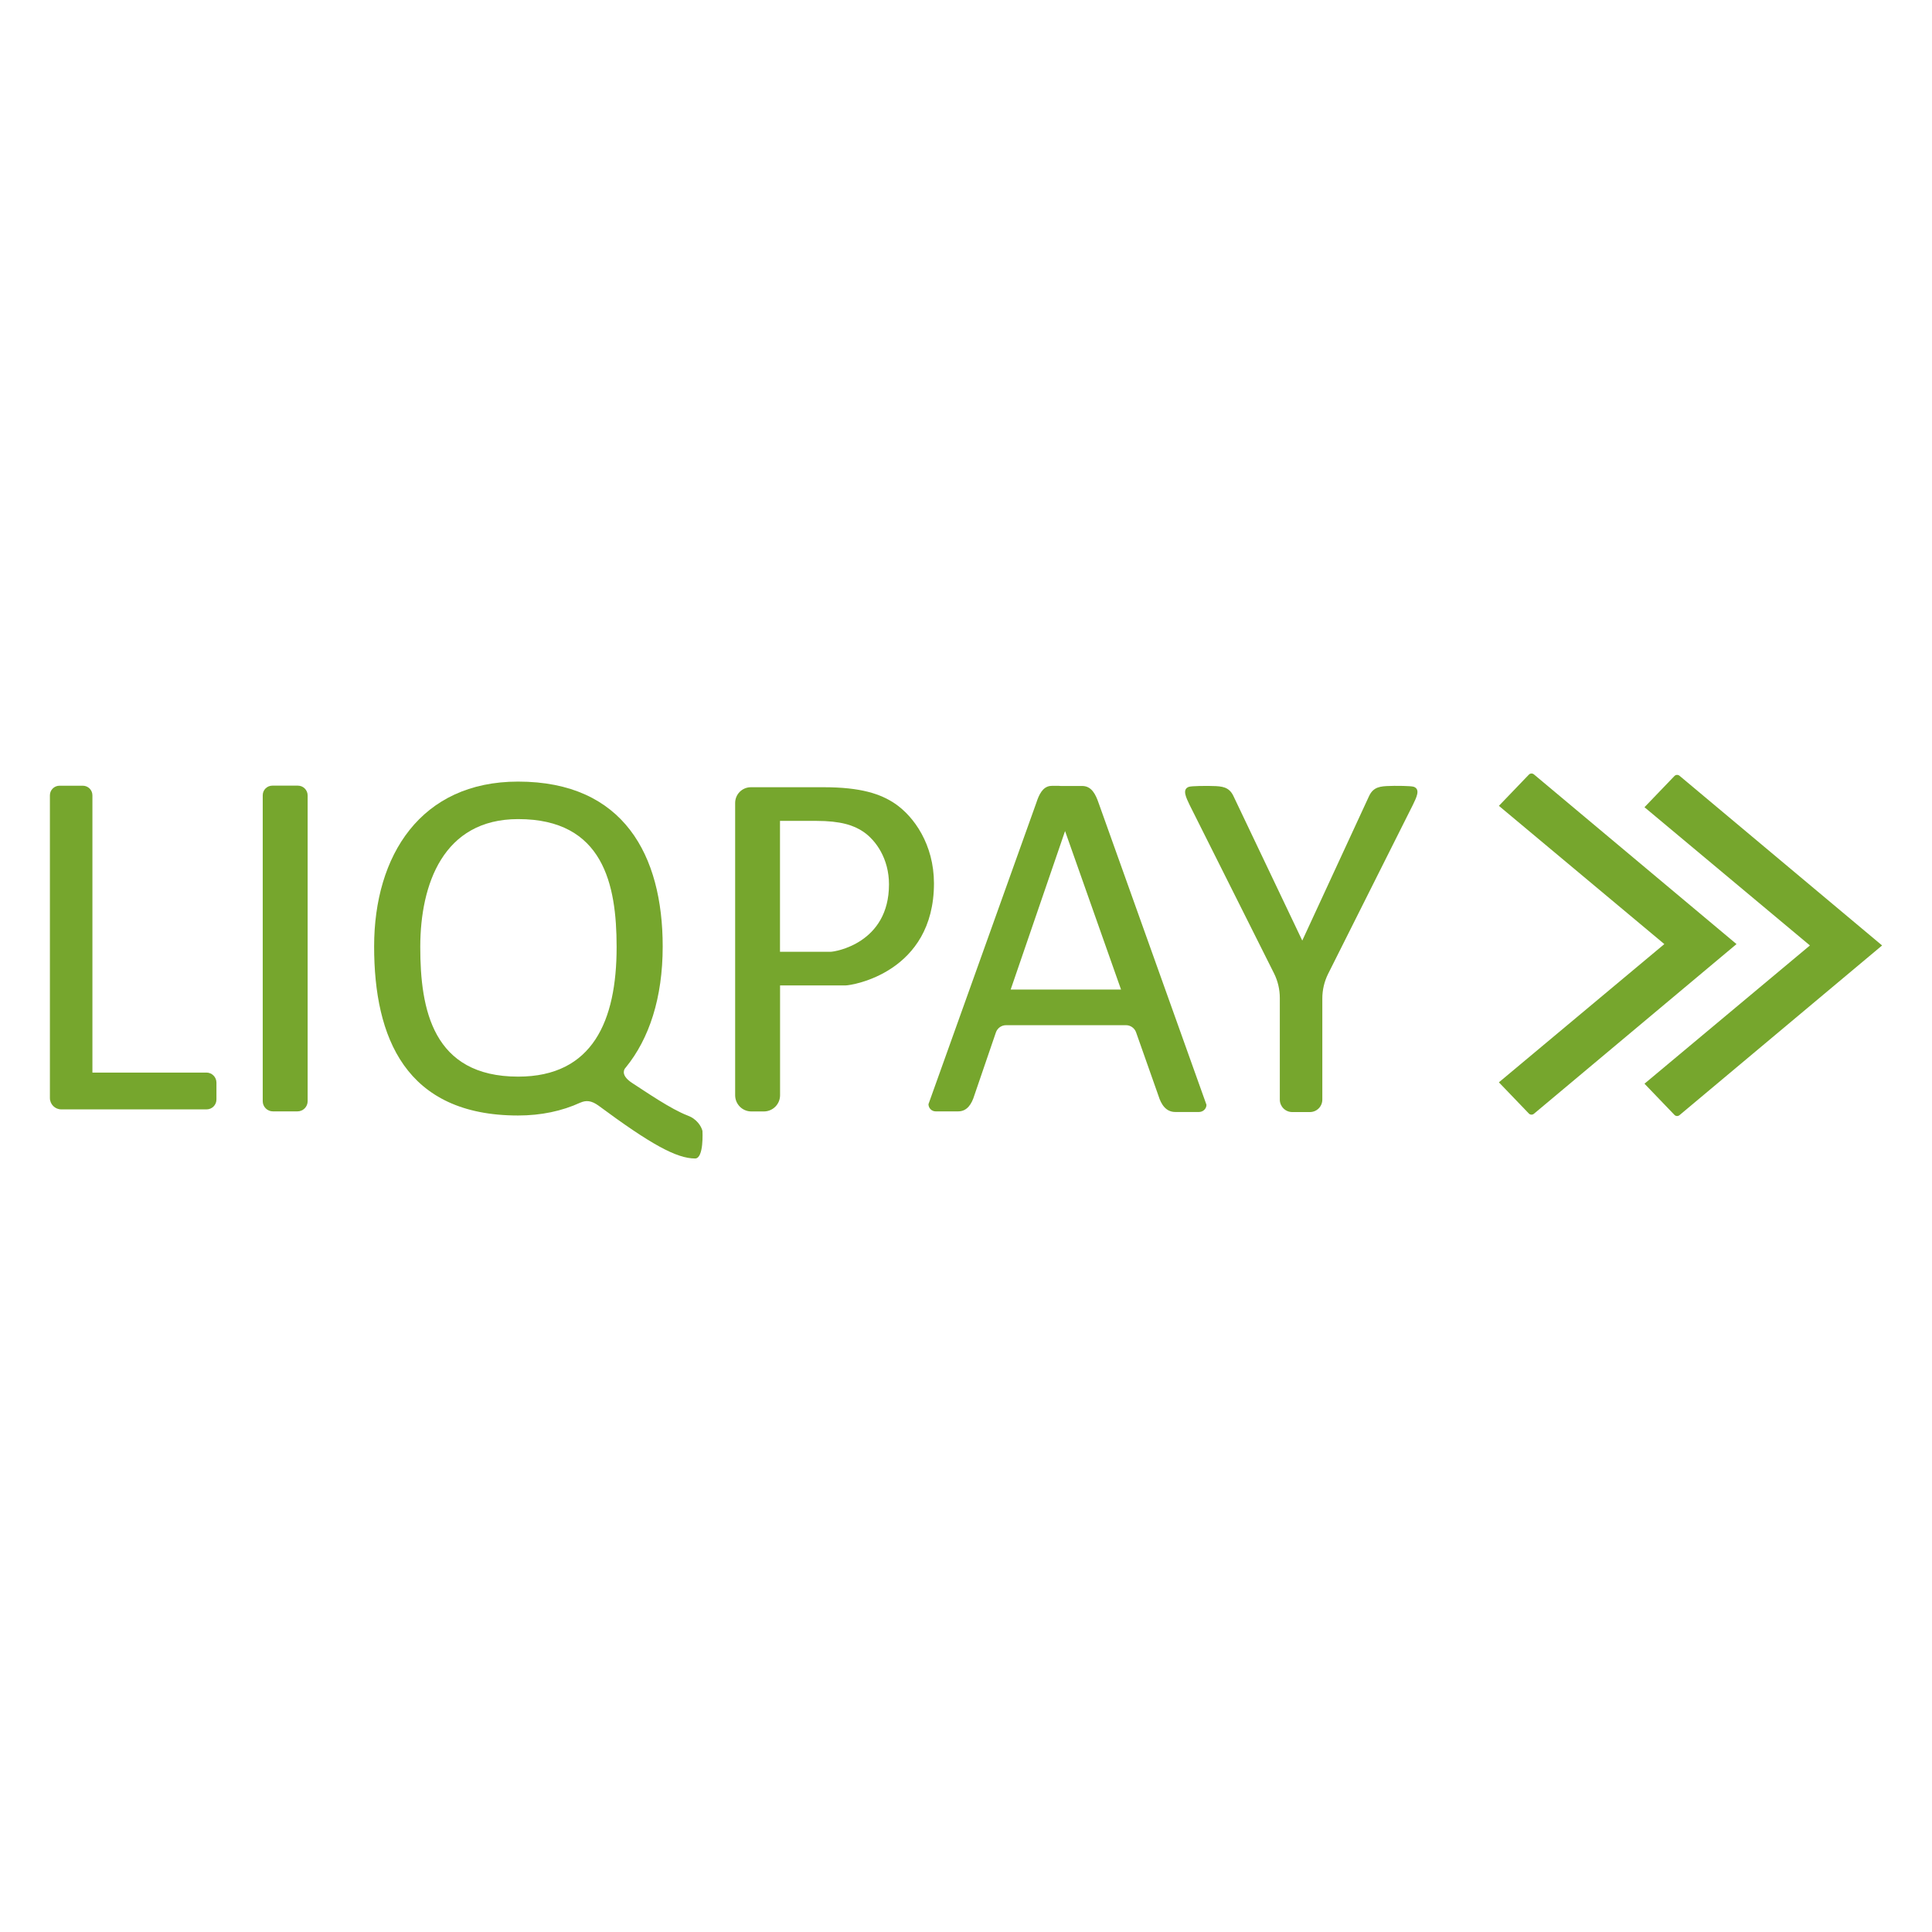
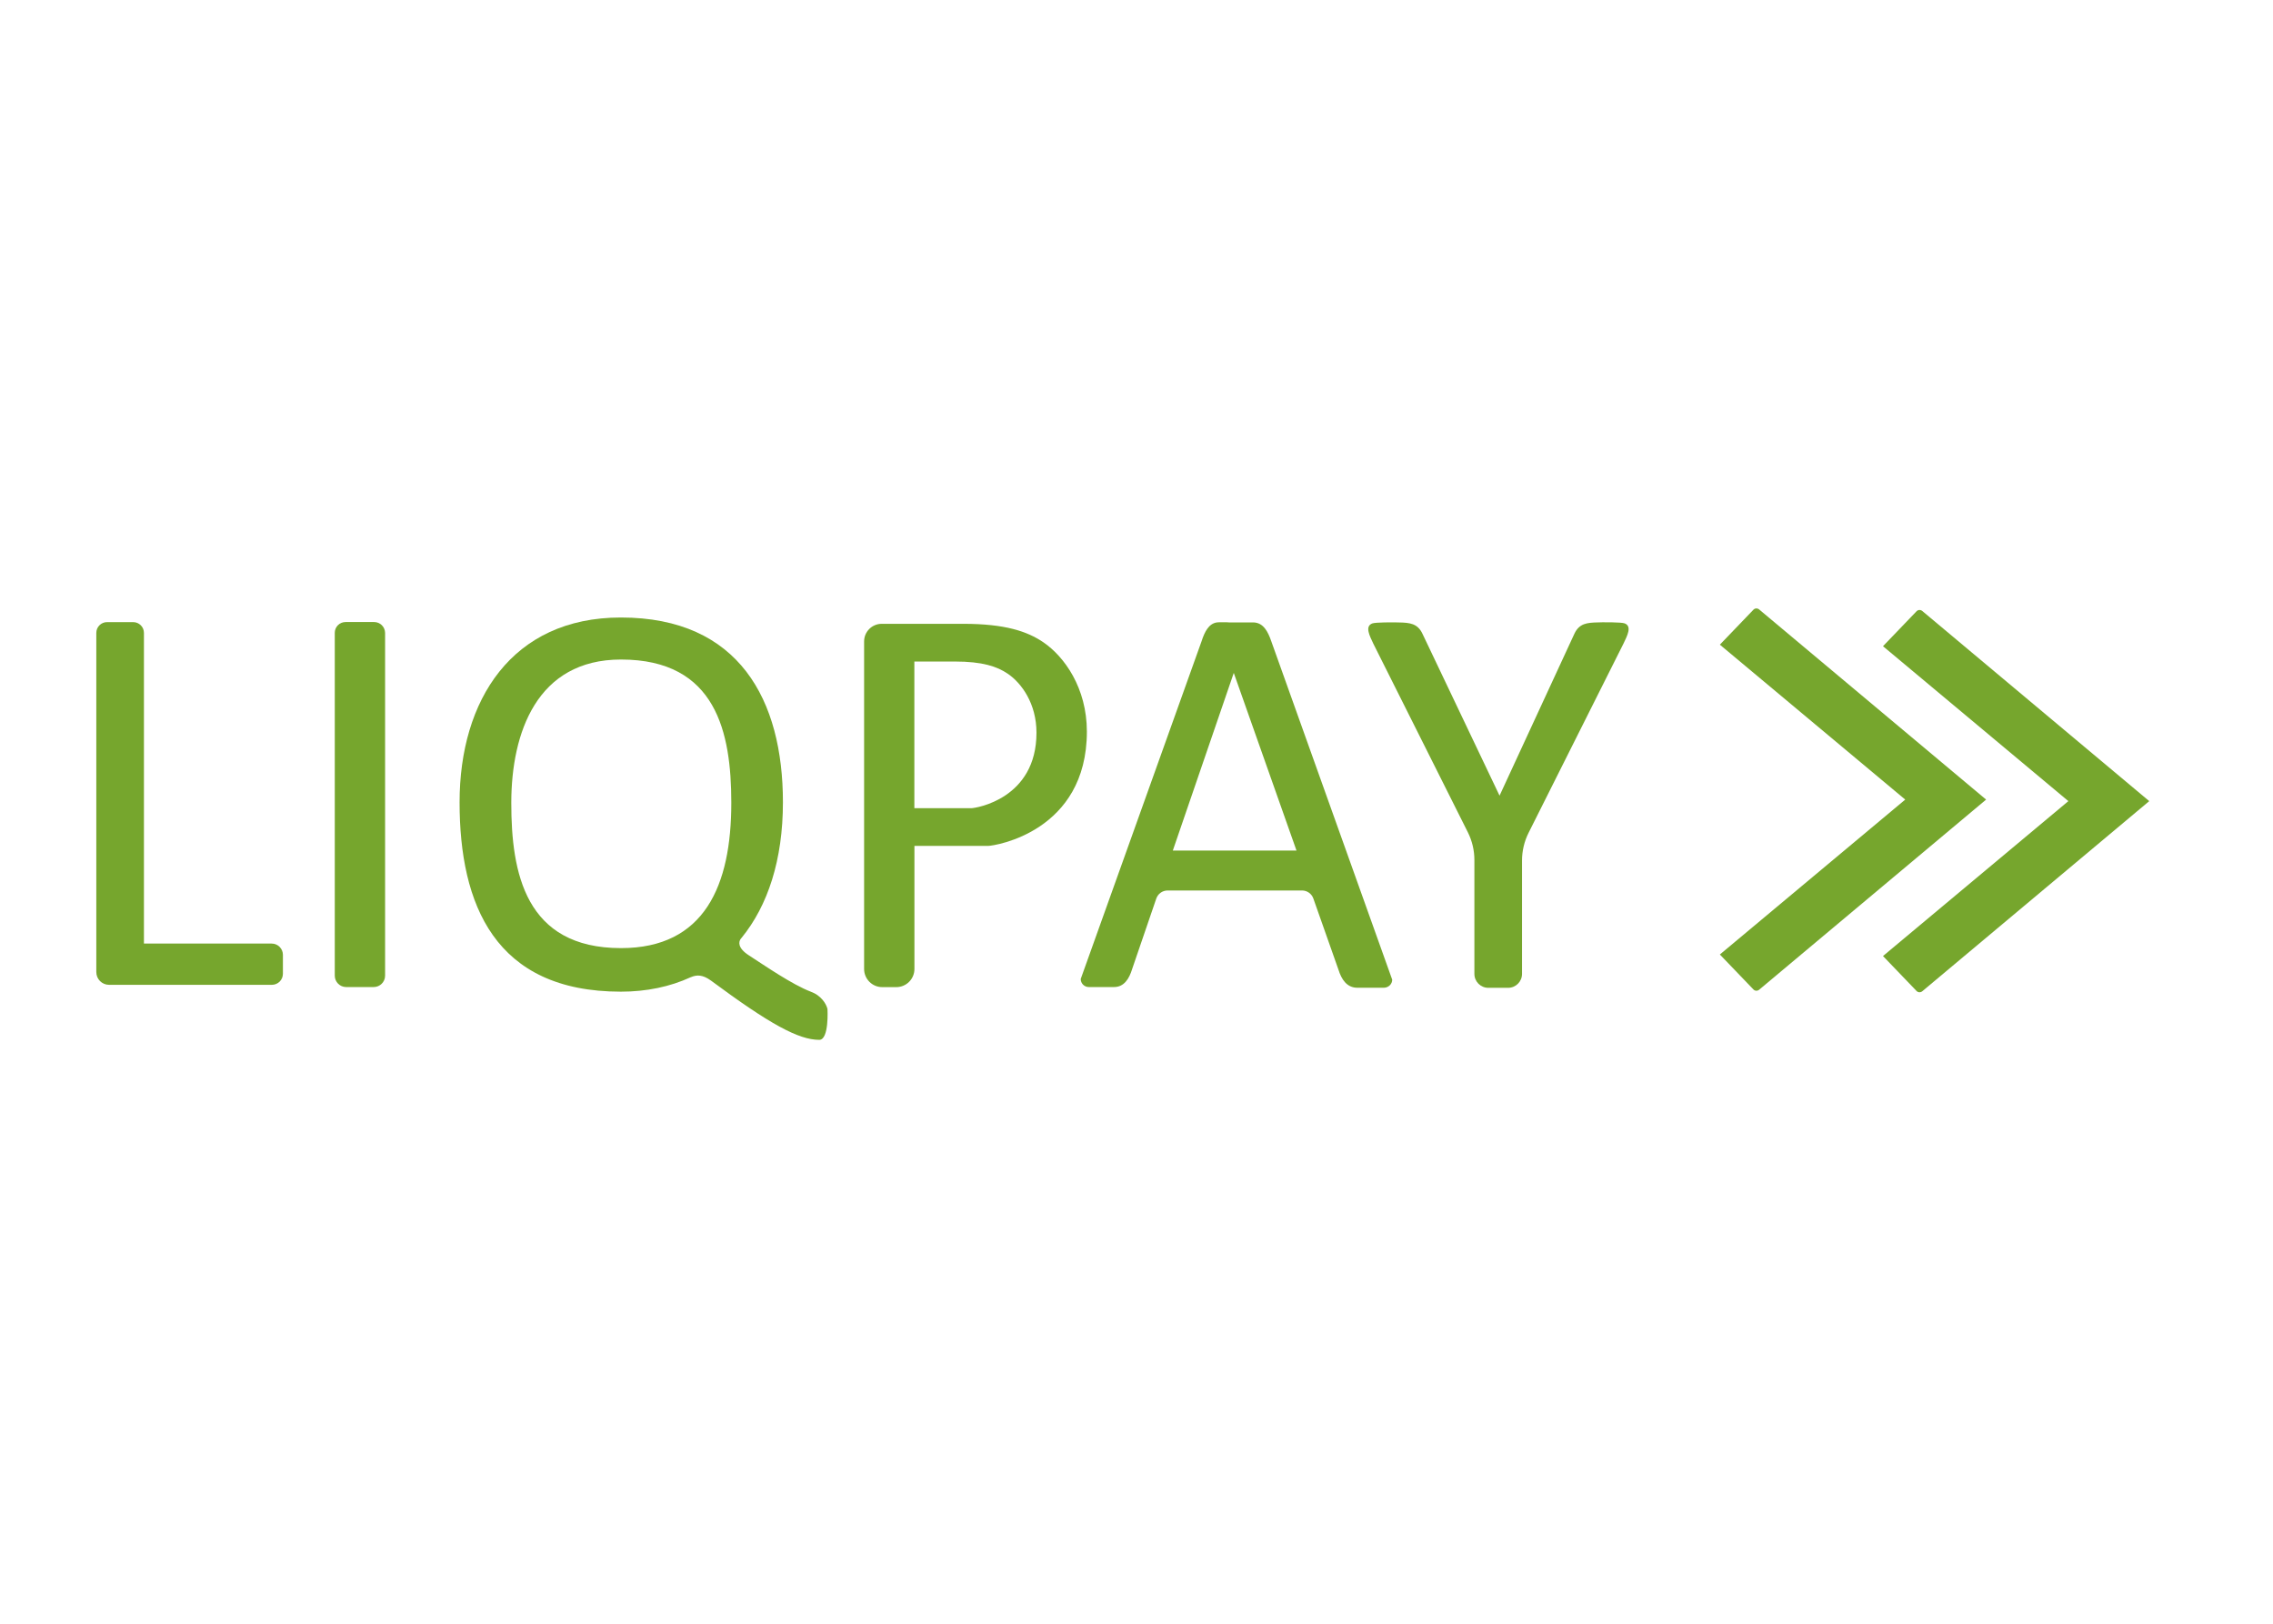
- <svg xmlns="http://www.w3.org/2000/svg" width="40" height="40">
-   <g>
-     <rect fill="none" id="canvas_background" height="42" width="42" y="-1" x="-1" />
+ <svg xmlns="http://www.w3.org/2000/svg" id="svg449" version="1.1" height="30" width="42">
+   <defs id="defs453" />
+   <g transform="translate(1,1)" id="g422">
+     <rect x="-1" y="-1" width="42" height="42" id="canvas_background" fill="none" />
  </g>
-   <g>
-     <style transform="matrix(0.02442117,0,0,0.02442117,0,0) " type="text/css">.st0{fill:none;}
+   <g transform="translate(0.7463134,-4.773185)" id="g447">
+     <style id="style428" type="text/css" transform="matrix(0.02442117,0,0,0.02442117,0,0) ">.st0{fill:none;}
	.st1{fill:#76A62D;}</style>
-     <style transform="matrix(0.001036595,0,0,0.001036595,0,0) " type="text/css">.st0{fill:none;}
+     <style id="style430" type="text/css" transform="matrix(0.001036595,0,0,0.001036595,0,0) ">.st0{fill:none;}
	.st1{fill:#76A62D;}</style>
-     <g stroke="null" id="svg_43">
-       <g stroke="null" transform="matrix(0.01421855,0,0,0.01421855,-254.0259,-254.396) " id="svg_29">
-         <polygon stroke="null" id="svg_30" points="19337.477,19332.736 19498.076,19332.736 19416.576,19101.937 " class="st0" />
-         <g stroke="null" id="svg_31">
-           <polygon stroke="null" id="svg_32" points="19337.477,19332.736 19498.076,19332.736 19416.576,19101.937 " class="st0" />
-           <path stroke="null" id="svg_33" d="m19465.575,19061.237c-4.5,-13.2 -10.4,-24.4 -23.1,-24.9l0,0l-0.8,0l-10.6,0l-20.4,0c-0.9,-0.1 -1.9,-0.2 -2.9,-0.2l-10.2,0c-1,0 -2,0.1 -2.9,0.2l0,0c-10.6,1.6 -15.9,12.2 -19.9,24.6l-157,438.7c0,5.8 4.7,10.5 10.5,10.5l32.8,0c13,0 19.7,-10.7 23.6,-23.6l31.3,-91.4c2.2,-6.3 8.1,-10.5 14.8,-10.5l174.6,0c6.6,0 12.5,4.2 14.7,10.4l32.6,92.4c4,12.9 11,23.6 24.6,23.6l34.3,0c6.1,0 11,-4.7 11,-10.5l-157,-439.3zm-128.1,271.5l79.2,-230.8l81.5,230.8l-160.7,0z" class="st1" />
+     <g id="svg_43" stroke="null">
+       <g id="svg_29" transform="matrix(0.01421855,0,0,0.01421855,-254.0259,-254.396)" stroke="null">
+         <polygon class="st0" points="19498.076,19332.736 19416.576,19101.937 19337.477,19332.736 " id="svg_30" stroke="null" />
+         <g id="svg_31" stroke="null">
+           <polygon class="st0" points="19498.076,19332.736 19416.576,19101.937 19337.477,19332.736 " id="svg_32" stroke="null" />
+           <path class="st1" d="m 19465.575,19061.237 c -4.5,-13.2 -10.4,-24.4 -23.1,-24.9 v 0 h -0.8 -10.6 -20.4 c -0.9,-0.1 -1.9,-0.2 -2.9,-0.2 h -10.2 c -1,0 -2,0.1 -2.9,0.2 v 0 c -10.6,1.6 -15.9,12.2 -19.9,24.6 l -157,438.7 c 0,5.8 4.7,10.5 10.5,10.5 h 32.8 c 13,0 19.7,-10.7 23.6,-23.6 l 31.3,-91.4 c 2.2,-6.3 8.1,-10.5 14.8,-10.5 h 174.6 c 6.6,0 12.5,4.2 14.7,10.4 l 32.6,92.4 c 4,12.9 11,23.6 24.6,23.6 h 34.3 c 6.1,0 11,-4.7 11,-10.5 z m -128.1,271.5 79.2,-230.8 81.5,230.8 z" id="svg_33" stroke="null" />
        </g>
-         <g stroke="null" id="svg_34">
-           <path stroke="null" id="svg_35" d="m19924.575,19037.537c-4.2,-1.6 -28.5,-1.4 -28.5,-1.4c-16.3,0.4 -26.7,0 -34,10.1c-1.1,1.5 -1.9,3.1 -2.7,4.7l-97.3,210.5l-100.2,-210.4c-0.8,-1.6 -1.6,-3.2 -2.7,-4.7c-7.3,-10.1 -17.7,-9.8 -34,-10.1c0,0 -24.3,-0.2 -28.5,1.4c-10,3.8 -3.4,16.1 1.3,26.2l122.9,245.2c5.6,11.2 8.5,23.5 8.5,36l0,148c0,10 8.1,18.1 18.1,18.1l25.7,0c10,0 18.1,-8.1 18.1,-18.1l0,-147.3c0,-12.5 2.9,-24.8 8.5,-36l123.4,-246c4.8,-10.1 11.4,-22.4 1.4,-26.2z" class="st1" />
-           <path stroke="null" id="svg_36" d="m20394.375,19266.537l0,0l0,0l0,0l-295,-247.1c-2.2,-1.8 -5.4,-1.7 -7.4,0.4l-43.6,45.4l240.9,201.3l-240.9,201.3l43.6,45.4c2,2.1 5.2,2.2 7.4,0.4l295,-247.1l0,0z" class="st1" />
-           <path stroke="null" id="svg_37" d="m20606.375,19268.537l0,0l-295,-247.1c-2.2,-1.8 -5.4,-1.7 -7.4,0.4l-43.6,45.4l240.9,201.3l-240.9,201.3l43.6,45.4c2,2.1 5.2,2.2 7.4,0.4l295,-247.1l0,0l0,0l0,0z" class="st1" />
+         <g id="svg_34" stroke="null">
+           <path class="st1" d="m 19924.575,19037.537 c -4.2,-1.6 -28.5,-1.4 -28.5,-1.4 -16.3,0.4 -26.7,0 -34,10.1 -1.1,1.5 -1.9,3.1 -2.7,4.7 l -97.3,210.5 -100.2,-210.4 c -0.8,-1.6 -1.6,-3.2 -2.7,-4.7 -7.3,-10.1 -17.7,-9.8 -34,-10.1 0,0 -24.3,-0.2 -28.5,1.4 -10,3.8 -3.4,16.1 1.3,26.2 l 122.9,245.2 c 5.6,11.2 8.5,23.5 8.5,36 v 148 c 0,10 8.1,18.1 18.1,18.1 h 25.7 c 10,0 18.1,-8.1 18.1,-18.1 v -147.3 c 0,-12.5 2.9,-24.8 8.5,-36 l 123.4,-246 c 4.8,-10.1 11.4,-22.4 1.4,-26.2 z" id="svg_35" stroke="null" />
+           <path class="st1" d="m 20394.375,19266.537 v 0 0 0 l -295,-247.1 c -2.2,-1.8 -5.4,-1.7 -7.4,0.4 l -43.6,45.4 240.9,201.3 -240.9,201.3 43.6,45.4 c 2,2.1 5.2,2.2 7.4,0.4 z" id="svg_36" stroke="null" />
+           <path class="st1" d="m 20606.375,19268.537 v 0 l -295,-247.1 c -2.2,-1.8 -5.4,-1.7 -7.4,0.4 l -43.6,45.4 240.9,201.3 -240.9,201.3 43.6,45.4 c 2,2.1 5.2,2.2 7.4,0.4 z" id="svg_37" stroke="null" />
        </g>
-         <g stroke="null" id="svg_38">
-           <path stroke="null" id="svg_39" d="m18299.575,19035.837l-37.2,0c-7.8,0 -14,6.3 -14,14l0,445.5c0,8.1 6.6,14.8 14.8,14.8l35.8,0c8.1,0 14.8,-6.6 14.8,-14.8l0,-445.4c-0.1,-7.8 -6.4,-14.1 -14.2,-14.1z" class="st1" />
-           <path stroke="null" id="svg_40" d="m18166.475,19453.637l-166.1,0l0,-403.7c0,-7.8 -6.3,-14 -14,-14l-33.9,0c-7.8,0 -14,6.3 -14,14l0,403.8l0,36.9l0,0c0,9.2 7.4,16.6 16.6,16.6l0,0l45.4,0l166.1,0c8,0 14.4,-6.4 14.4,-14.4l0,-24.8c-0.1,-7.9 -6.6,-14.4 -14.5,-14.4z" class="st1" />
-           <path stroke="null" id="svg_41" d="m19169.075,19062.037c-20.7,-14 -49.3,-23.9 -104,-23.9l-86.3,0l-19.6,0c-12.6,0 -22.9,10.2 -22.9,22.9l0,425.6c0,13 10.5,23.6 23.6,23.6l18.2,0c13,0 23.6,-10.5 23.6,-23.6l0,-159.9c19.6,0 87.4,0 95.4,0c9.3,0 128.7,-18.7 128.7,-148.7c-0.1,-56.6 -29.1,-97.2 -56.7,-116zm-93.7,215.7c-6.2,0 -66.5,0 -66.5,0l-7.3,0l0,-190.6l52.6,0c36.1,0 55,6.5 68.7,15.8c18.3,12.4 37.4,39.2 37.4,76.6c0.1,85.9 -78.7,98.2 -84.9,98.2z" class="st1" />
-           <path stroke="null" id="svg_42" d="m18875.775,19520.737c-2.6,-1.9 -5.5,-3.3 -8.6,-4.5c-24.6,-9.4 -60.5,-34.3 -80.5,-47.2c-15.5,-10 -13.1,-17.9 -11,-21.2c0.4,-0.5 0.9,-1.1 1.3,-1.6c0.1,-0.1 0.1,-0.1 0.1,-0.1l0,0c34,-41.7 53.7,-101.1 53.7,-176.1c0,-132.6 -56.7,-240.1 -210.6,-240.1c-141.6,0 -209.6,107.5 -209.6,240.1s45.7,246.1 209.6,246.1c33.3,0 63.9,-6.4 90.8,-18.8l0.1,0c7.9,-3.4 15.6,-3.3 26.2,4.4c76,56.3 113.7,77 140.7,77c13,0 10.7,-40 10.7,-40s-1.9,-10.1 -12.9,-18zm-398,-249.7c0,-0.3 0,-0.6 0,-1c0.2,-90 33,-185.5 142.6,-185.5c124.2,0 143.2,95.5 143.3,185.5c0,0.3 0,0.6 0,1c0,107.1 -34.7,188.5 -143.3,188.5c-124.7,0 -142.6,-98.2 -142.6,-188.5z" class="st1" />
+         <g id="svg_38" stroke="null">
+           <path class="st1" d="m 18299.575,19035.837 h -37.2 c -7.8,0 -14,6.3 -14,14 v 445.5 c 0,8.1 6.6,14.8 14.8,14.8 h 35.8 c 8.1,0 14.8,-6.6 14.8,-14.8 v -445.4 c -0.1,-7.8 -6.4,-14.1 -14.2,-14.1 z" id="svg_39" stroke="null" />
+           <path class="st1" d="m 18166.475,19453.637 h -166.1 v -403.7 c 0,-7.8 -6.3,-14 -14,-14 h -33.9 c -7.8,0 -14,6.3 -14,14 v 403.8 36.9 0 c 0,9.2 7.4,16.6 16.6,16.6 v 0 h 45.4 166.1 c 8,0 14.4,-6.4 14.4,-14.4 v -24.8 c -0.1,-7.9 -6.6,-14.4 -14.5,-14.4 z" id="svg_40" stroke="null" />
+           <path class="st1" d="m 19169.075,19062.037 c -20.7,-14 -49.3,-23.9 -104,-23.9 h -86.3 -19.6 c -12.6,0 -22.9,10.2 -22.9,22.9 v 425.6 c 0,13 10.5,23.6 23.6,23.6 h 18.2 c 13,0 23.6,-10.5 23.6,-23.6 v -159.9 c 19.6,0 87.4,0 95.4,0 9.3,0 128.7,-18.7 128.7,-148.7 -0.1,-56.6 -29.1,-97.2 -56.7,-116 z m -93.7,215.7 c -6.2,0 -66.5,0 -66.5,0 h -7.3 v -190.6 h 52.6 c 36.1,0 55,6.5 68.7,15.8 18.3,12.4 37.4,39.2 37.4,76.6 0.1,85.9 -78.7,98.2 -84.9,98.2 z" id="svg_41" stroke="null" />
+           <path class="st1" d="m 18875.775,19520.737 c -2.6,-1.9 -5.5,-3.3 -8.6,-4.5 -24.6,-9.4 -60.5,-34.3 -80.5,-47.2 -15.5,-10 -13.1,-17.9 -11,-21.2 0.4,-0.5 0.9,-1.1 1.3,-1.6 0.1,-0.1 0.1,-0.1 0.1,-0.1 v 0 c 34,-41.7 53.7,-101.1 53.7,-176.1 0,-132.6 -56.7,-240.1 -210.6,-240.1 -141.6,0 -209.6,107.5 -209.6,240.1 0,132.6 45.7,246.1 209.6,246.1 33.3,0 63.9,-6.4 90.8,-18.8 h 0.1 c 7.9,-3.4 15.6,-3.3 26.2,4.4 76,56.3 113.7,77 140.7,77 13,0 10.7,-40 10.7,-40 0,0 -1.9,-10.1 -12.9,-18 z m -398,-249.7 c 0,-0.3 0,-0.6 0,-1 0.2,-90 33,-185.5 142.6,-185.5 124.2,0 143.2,95.5 143.3,185.5 0,0.3 0,0.6 0,1 0,107.1 -34.7,188.5 -143.3,188.5 -124.7,0 -142.6,-98.2 -142.6,-188.5 z" id="svg_42" stroke="null" />
        </g>
      </g>
    </g>
  </g>
</svg>
